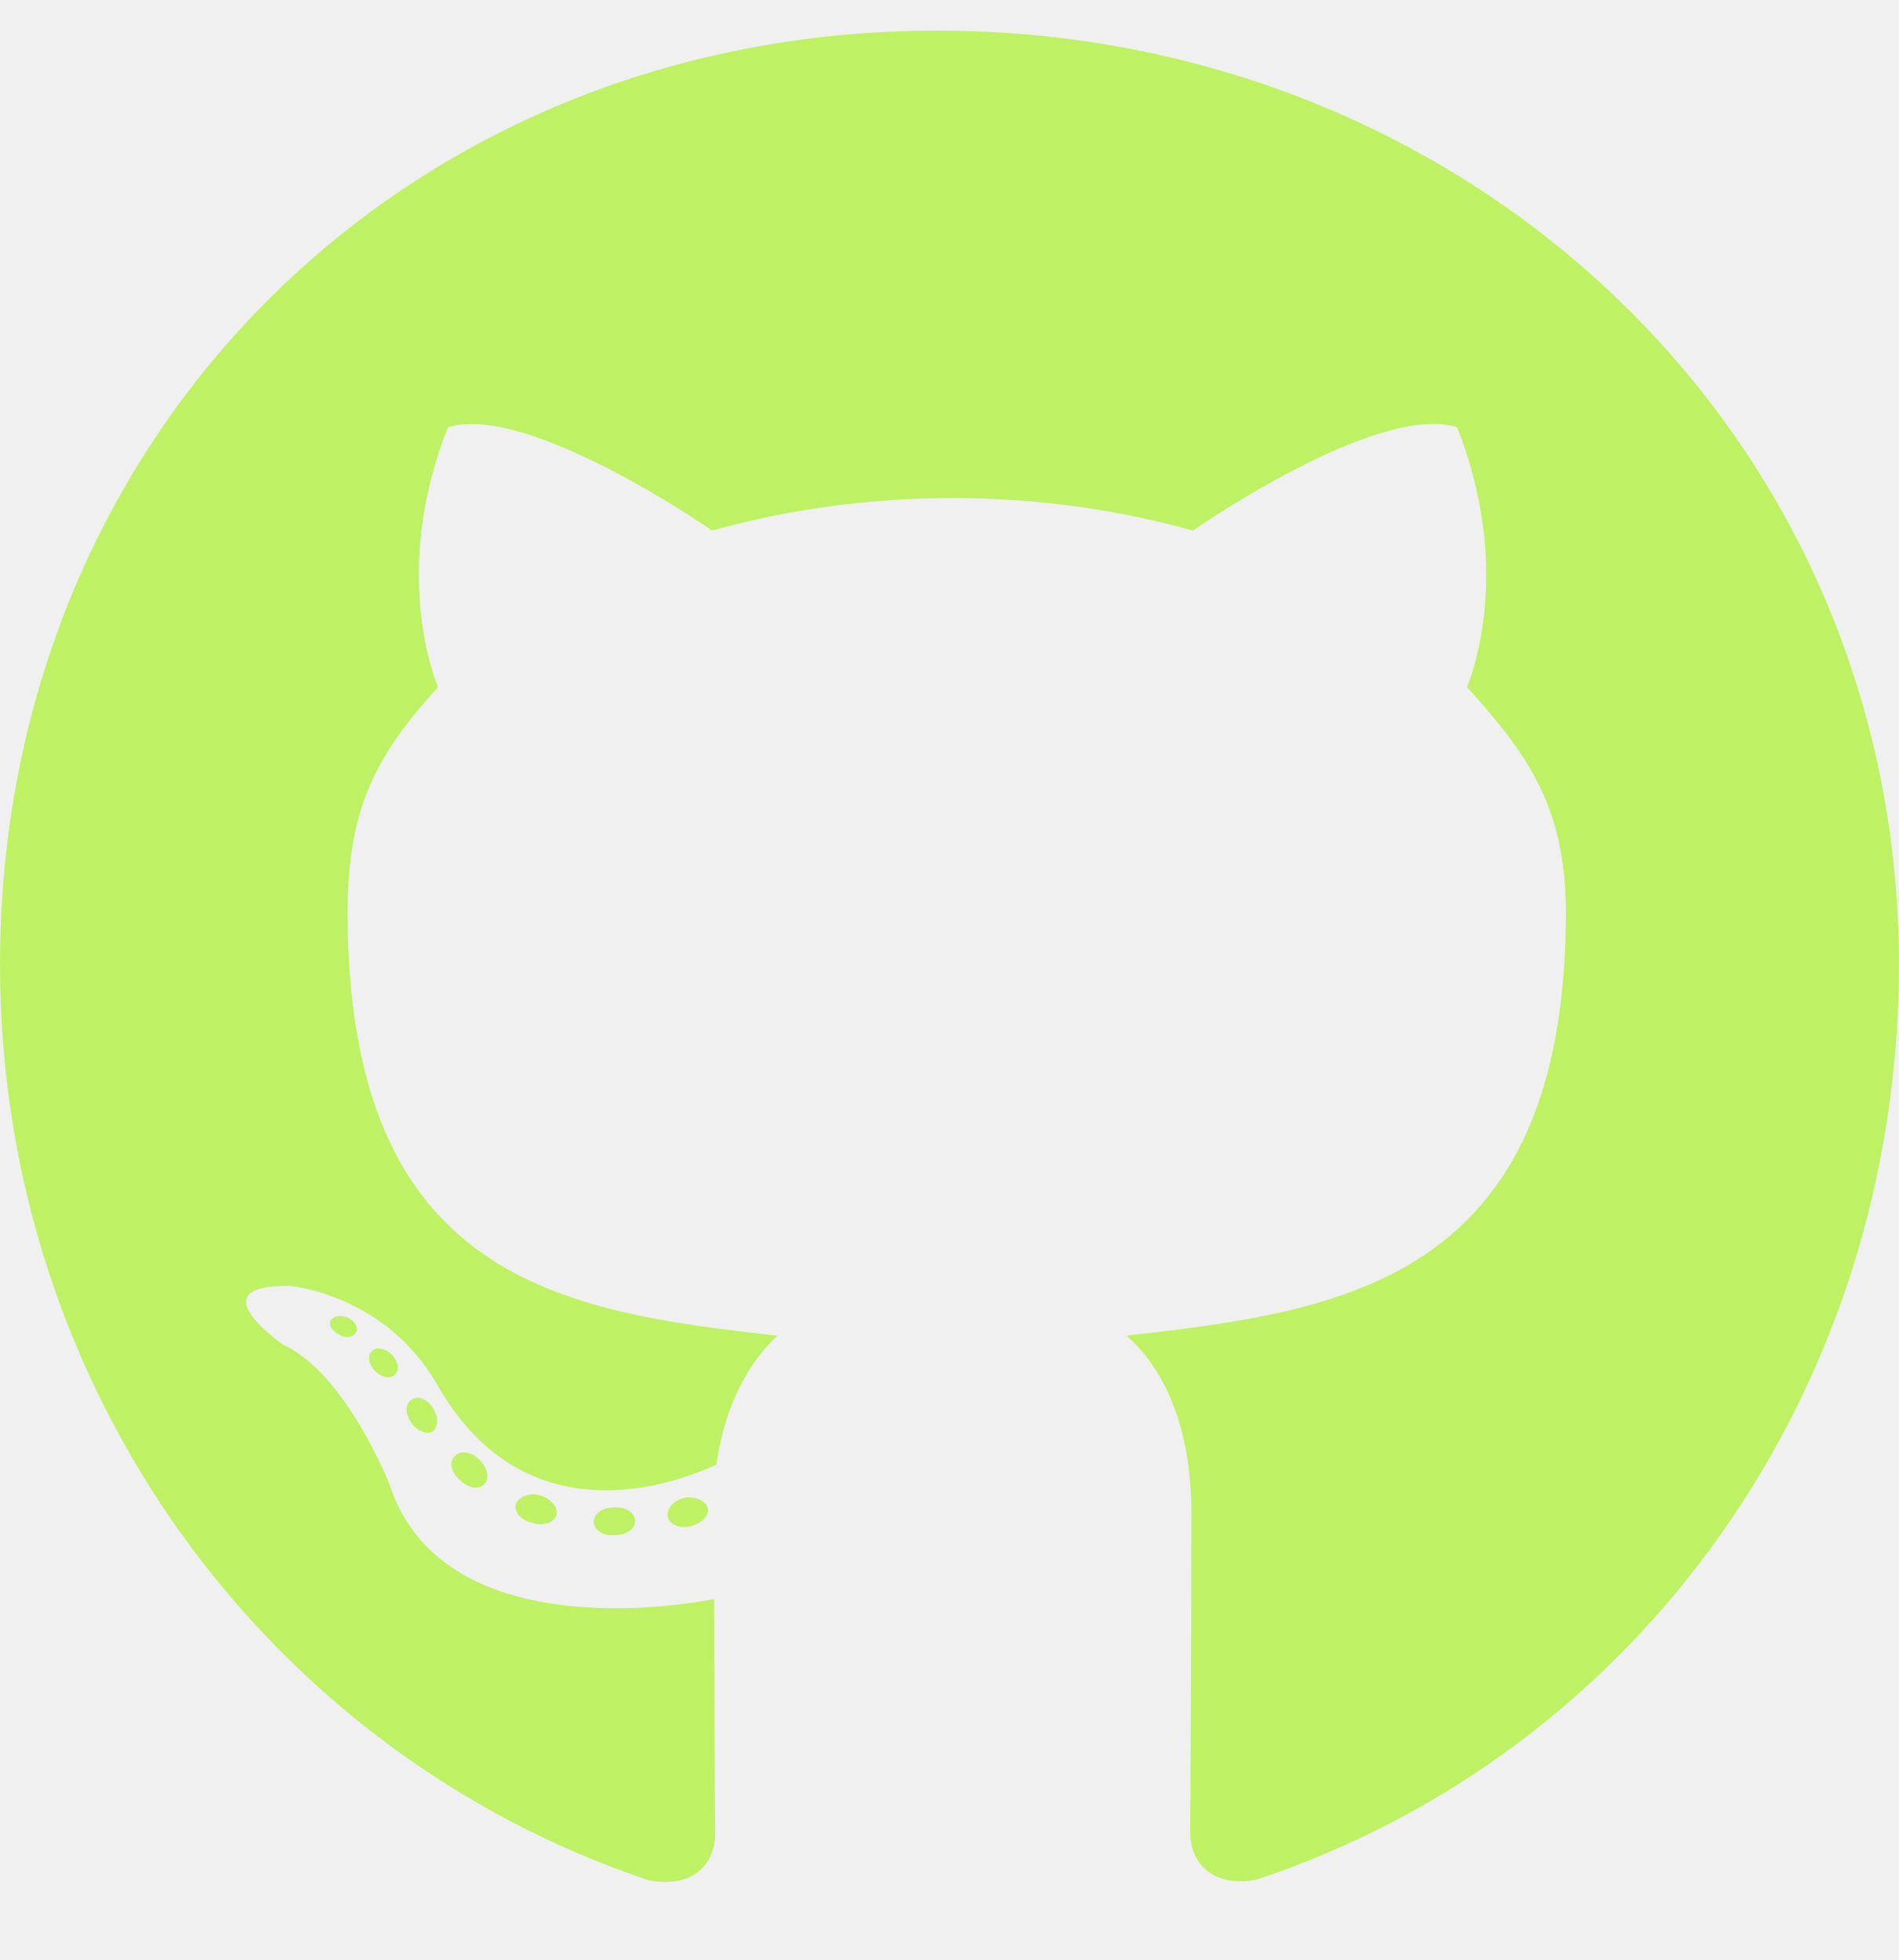
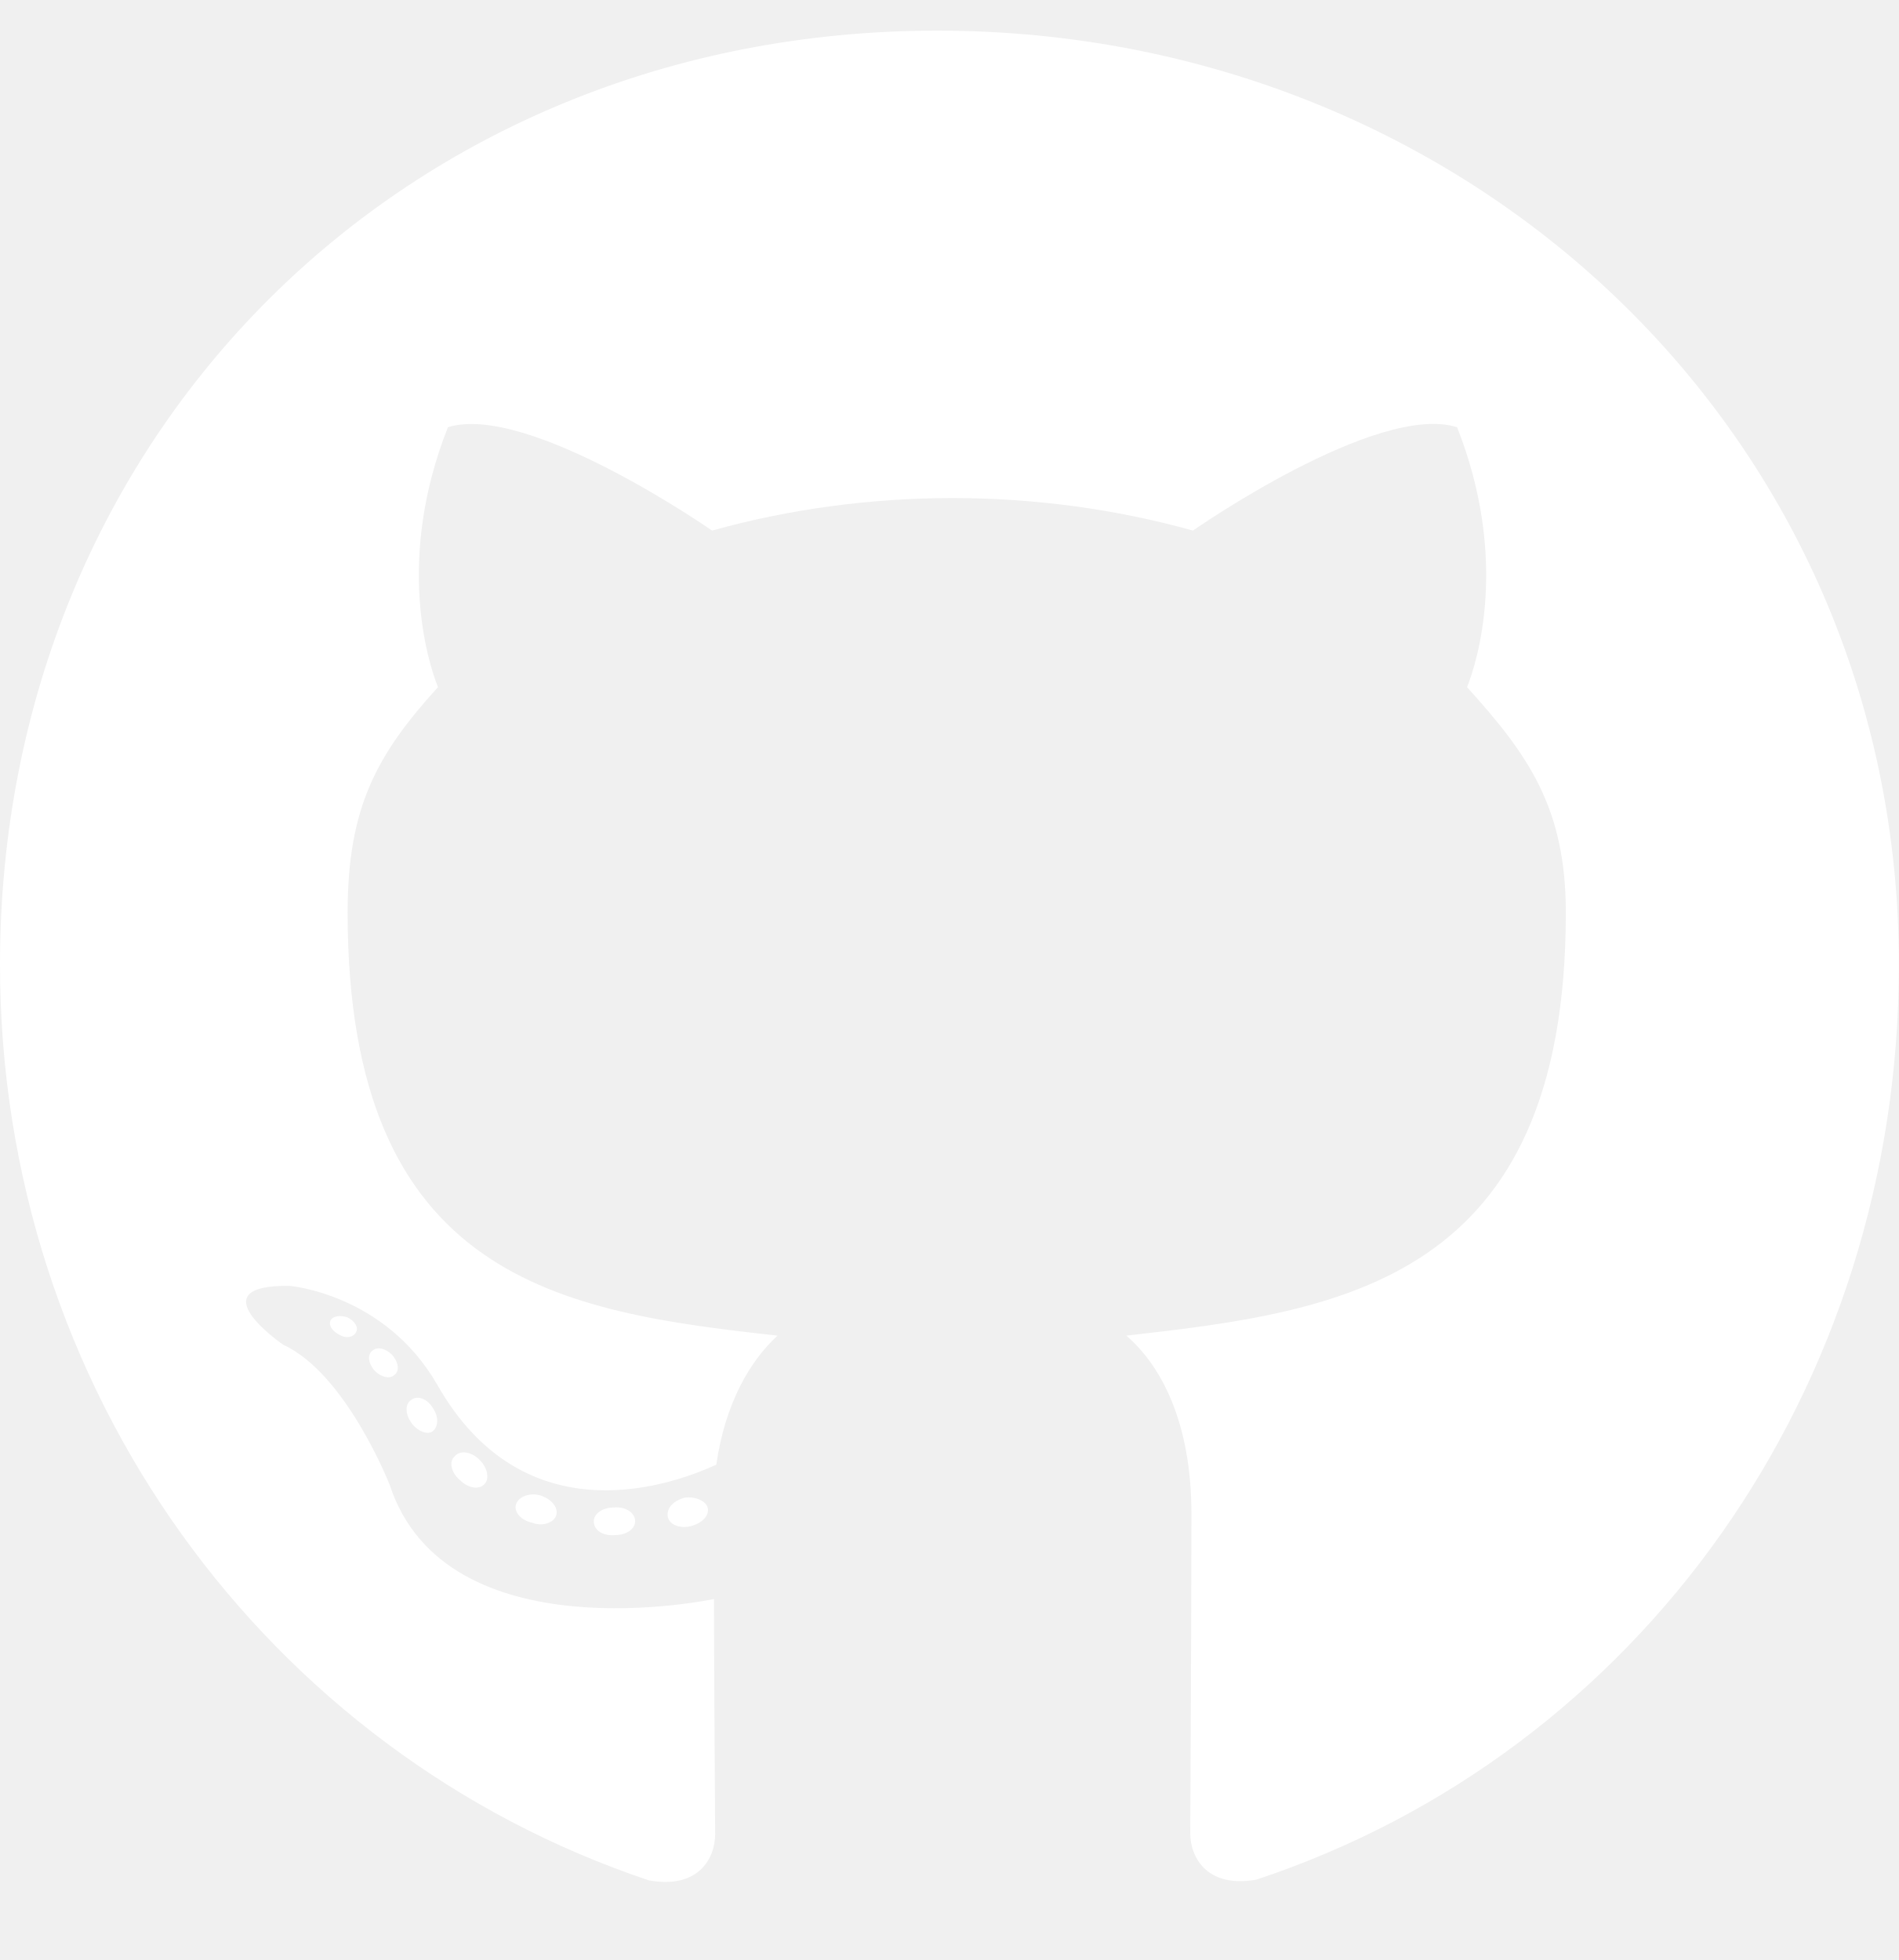
<svg xmlns="http://www.w3.org/2000/svg" viewBox="0 0 496 512">
-   <path fill="#bef264" d="M165.9 397.4c0 2-2.3 3.6-5.2 3.6-3.3 .3-5.6-1.3-5.6-3.6 0-2 2.3-3.6 5.2-3.6 3-.3 5.6 1.3 5.6 3.6zm-31.1-4.5c-.7 2 1.3 4.3 4.3 4.9 2.6 1 5.6 0 6.2-2s-1.3-4.3-4.3-5.2c-2.6-.7-5.5 .3-6.2 2.3zm44.2-1.7c-2.9 .7-4.9 2.6-4.6 4.9 .3 2 2.9 3.3 5.9 2.6 2.9-.7 4.9-2.6 4.6-4.6-.3-1.9-3-3.2-5.9-2.9zM244.8 8C106.1 8 0 113.3 0 252c0 110.9 69.8 205.8 169.5 239.2 12.8 2.3 17.3-5.6 17.3-12.1 0-6.2-.3-40.4-.3-61.4 0 0-70 15-84.7-29.8 0 0-11.4-29.1-27.8-36.6 0 0-22.9-15.7 1.6-15.4 0 0 24.9 2 38.6 25.8 21.9 38.6 58.6 27.5 72.9 20.9 2.3-16 8.8-27.1 16-33.7-55.9-6.2-112.3-14.3-112.3-110.5 0-27.5 7.6-41.3 23.6-58.9-2.6-6.5-11.1-33.3 2.6-67.9 20.9-6.5 69 27 69 27 20-5.6 41.5-8.5 62.8-8.5s42.8 2.9 62.8 8.5c0 0 48.1-33.6 69-27 13.7 34.7 5.2 61.4 2.6 67.9 16 17.7 25.8 31.5 25.8 58.9 0 96.5-58.9 104.2-114.8 110.5 9.2 7.9 17 22.9 17 46.4 0 33.7-.3 75.4-.3 83.6 0 6.5 4.6 14.4 17.3 12.1C428.2 457.8 496 362.9 496 252 496 113.3 383.5 8 244.8 8zM97.2 352.9c-1.3 1-1 3.3 .7 5.2 1.6 1.6 3.9 2.3 5.2 1 1.3-1 1-3.3-.7-5.2-1.6-1.6-3.9-2.3-5.2-1zm-10.8-8.1c-.7 1.3 .3 2.9 2.3 3.9 1.6 1 3.6 .7 4.3-.7 .7-1.3-.3-2.9-2.3-3.9-2-.6-3.6-.3-4.3 .7zm32.4 35.6c-1.6 1.3-1 4.3 1.3 6.2 2.3 2.3 5.2 2.6 6.5 1 1.3-1.3 .7-4.3-1.3-6.2-2.2-2.3-5.2-2.6-6.5-1zm-11.4-14.7c-1.6 1-1.6 3.6 0 5.9 1.6 2.3 4.3 3.3 5.6 2.3 1.6-1.3 1.6-3.9 0-6.2-1.4-2.3-4-3.3-5.6-2z" />
+   <path fill="#fff" d="M165.9 397.4c0 2-2.3 3.6-5.2 3.6-3.3 .3-5.6-1.3-5.6-3.6 0-2 2.3-3.6 5.2-3.6 3-.3 5.6 1.3 5.6 3.6zm-31.1-4.5c-.7 2 1.3 4.3 4.3 4.9 2.6 1 5.6 0 6.2-2s-1.3-4.3-4.3-5.2c-2.6-.7-5.5 .3-6.2 2.3zm44.2-1.7c-2.9 .7-4.9 2.6-4.6 4.9 .3 2 2.9 3.3 5.9 2.6 2.9-.7 4.9-2.6 4.6-4.6-.3-1.9-3-3.2-5.9-2.9zM244.8 8C106.1 8 0 113.3 0 252c0 110.9 69.8 205.8 169.5 239.2 12.8 2.3 17.3-5.6 17.3-12.1 0-6.2-.3-40.4-.3-61.4 0 0-70 15-84.7-29.8 0 0-11.4-29.1-27.8-36.6 0 0-22.9-15.7 1.6-15.4 0 0 24.9 2 38.6 25.8 21.9 38.6 58.6 27.5 72.9 20.9 2.3-16 8.8-27.1 16-33.7-55.9-6.2-112.3-14.3-112.3-110.5 0-27.5 7.6-41.3 23.6-58.9-2.6-6.5-11.1-33.3 2.6-67.9 20.9-6.5 69 27 69 27 20-5.6 41.5-8.5 62.8-8.5s42.8 2.9 62.8 8.5c0 0 48.1-33.6 69-27 13.7 34.7 5.2 61.4 2.6 67.9 16 17.7 25.8 31.5 25.8 58.9 0 96.5-58.9 104.2-114.8 110.5 9.2 7.9 17 22.9 17 46.4 0 33.7-.3 75.4-.3 83.6 0 6.5 4.6 14.4 17.3 12.1C428.2 457.8 496 362.9 496 252 496 113.3 383.5 8 244.8 8zM97.2 352.9c-1.3 1-1 3.3 .7 5.2 1.6 1.6 3.9 2.3 5.2 1 1.3-1 1-3.3-.7-5.2-1.6-1.6-3.9-2.3-5.2-1zm-10.8-8.1c-.7 1.3 .3 2.9 2.3 3.9 1.6 1 3.6 .7 4.3-.7 .7-1.3-.3-2.9-2.3-3.9-2-.6-3.6-.3-4.3 .7zm32.4 35.6c-1.6 1.3-1 4.3 1.3 6.2 2.3 2.3 5.2 2.6 6.5 1 1.3-1.3 .7-4.3-1.3-6.2-2.2-2.3-5.2-2.6-6.5-1zm-11.4-14.7c-1.6 1-1.6 3.6 0 5.9 1.6 2.3 4.3 3.3 5.6 2.3 1.6-1.3 1.6-3.9 0-6.2-1.4-2.3-4-3.3-5.6-2z" />
</svg>
